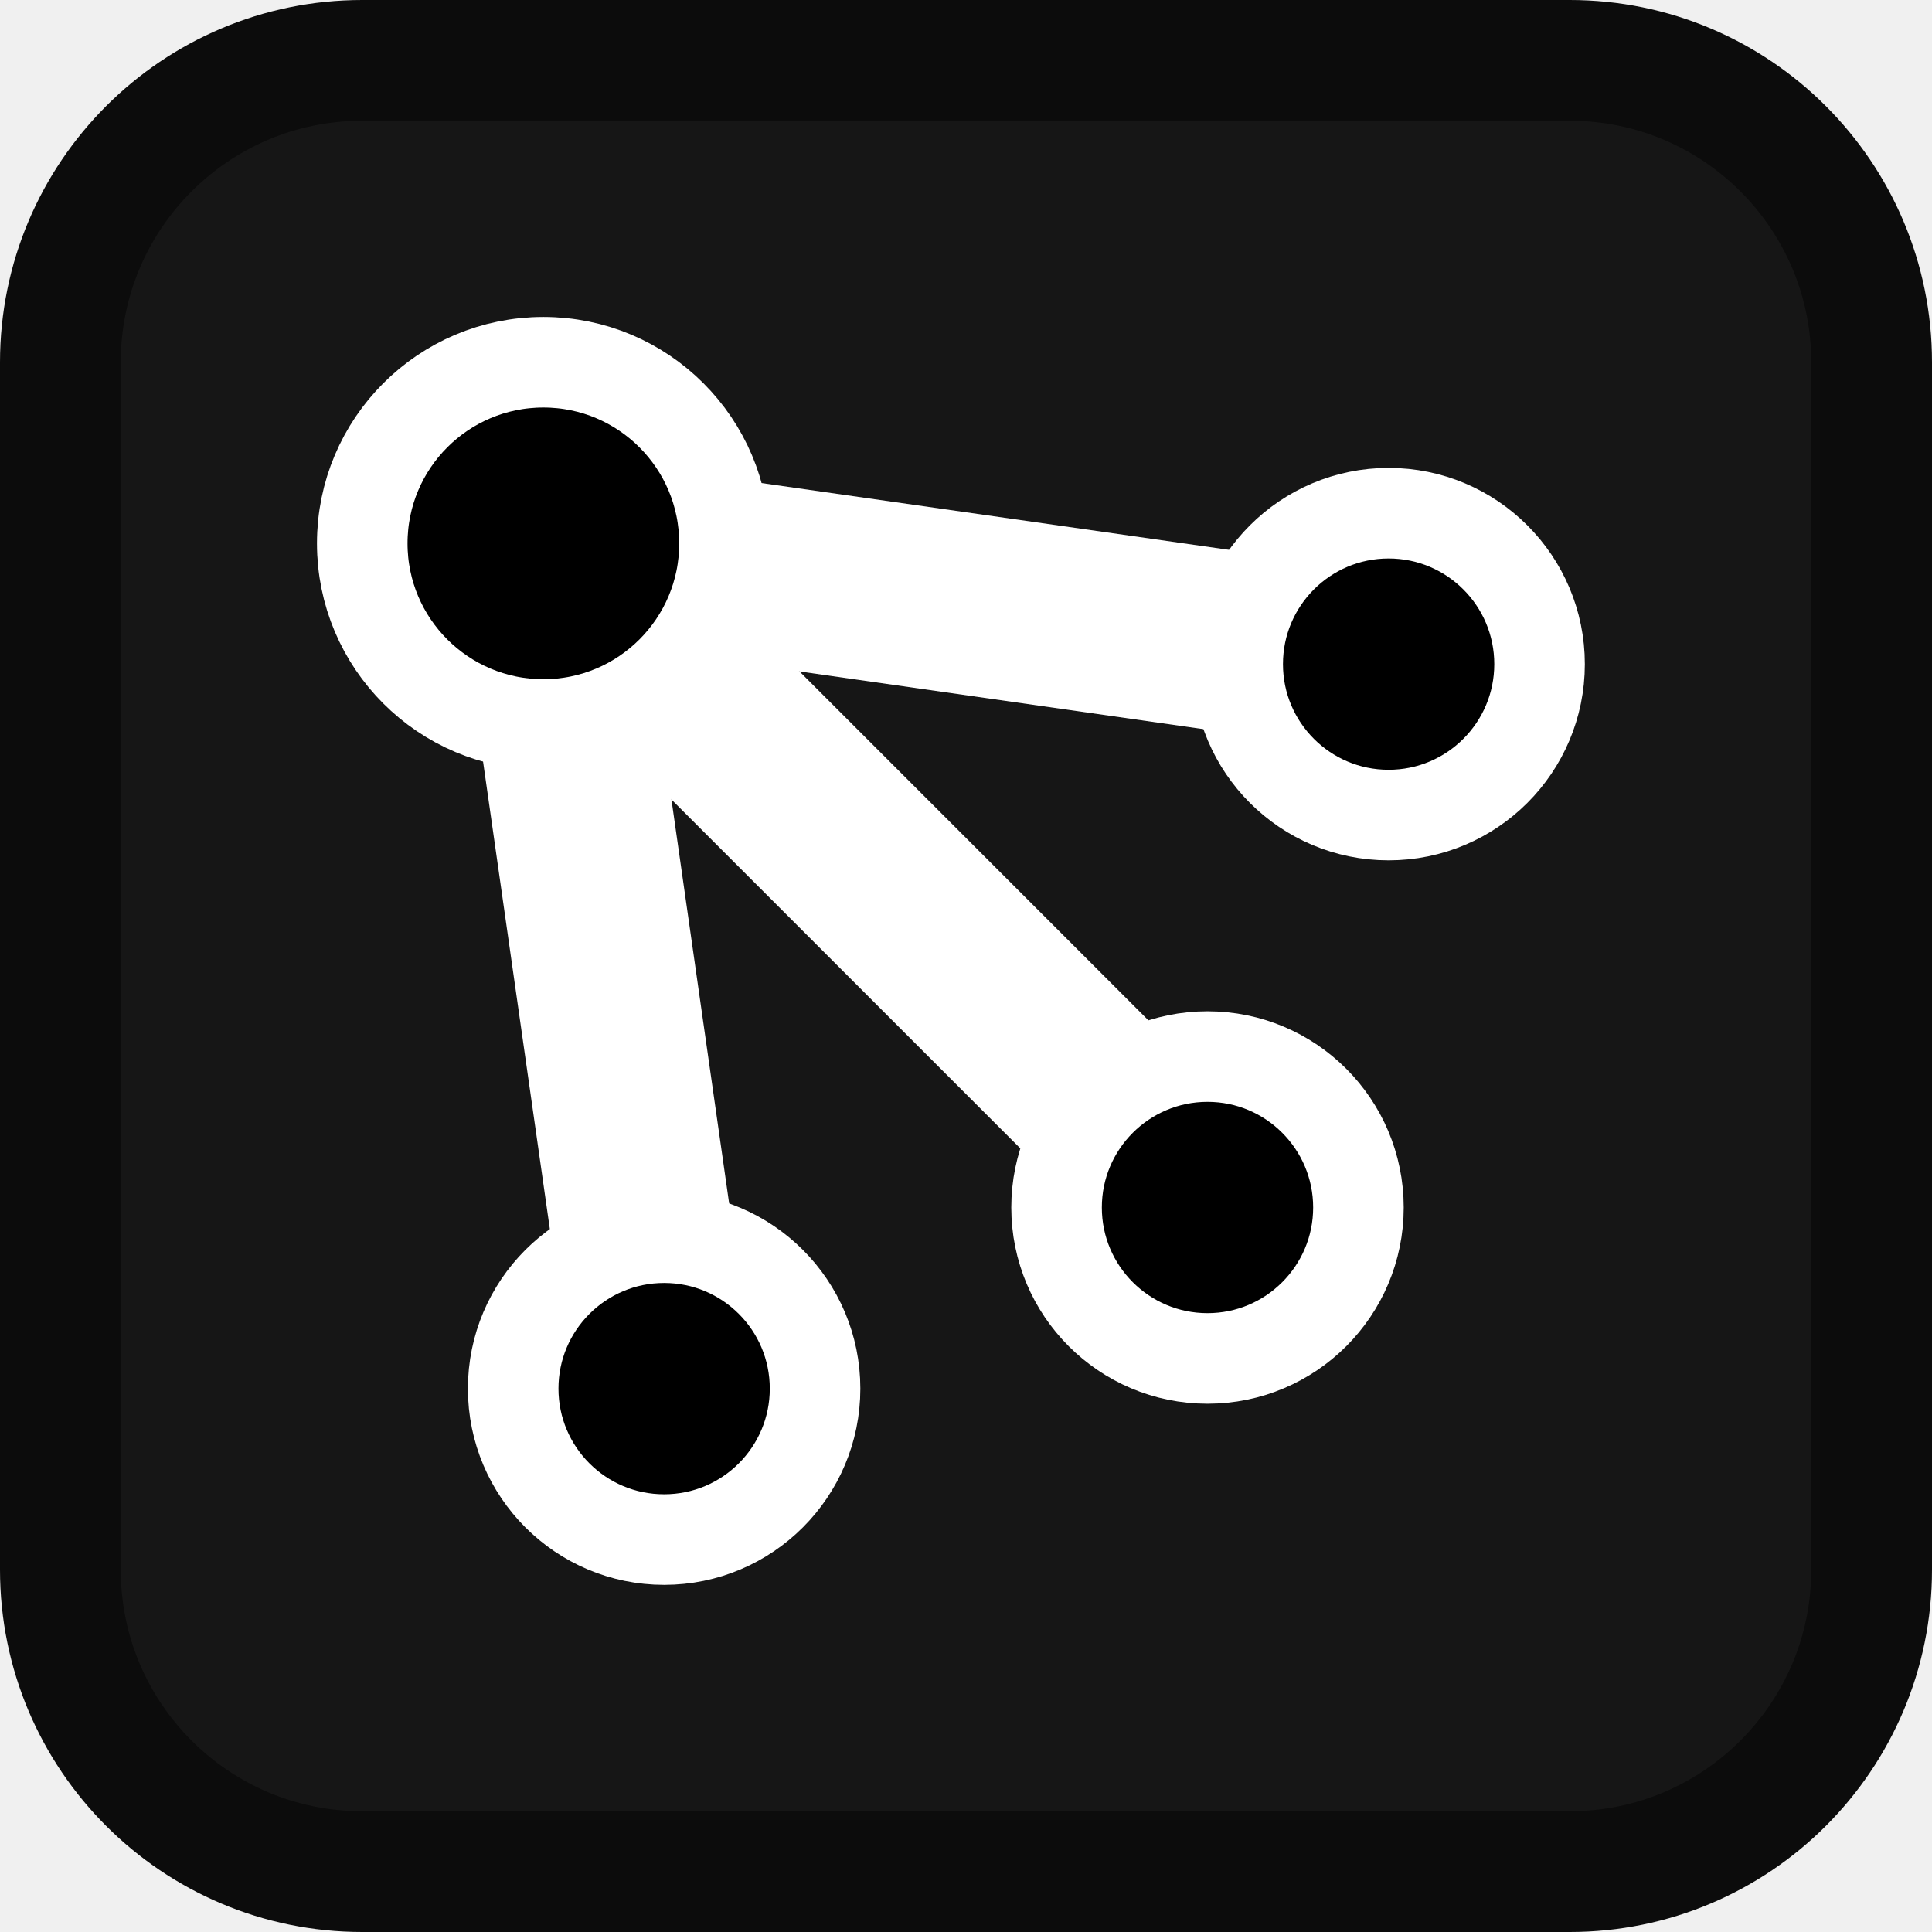
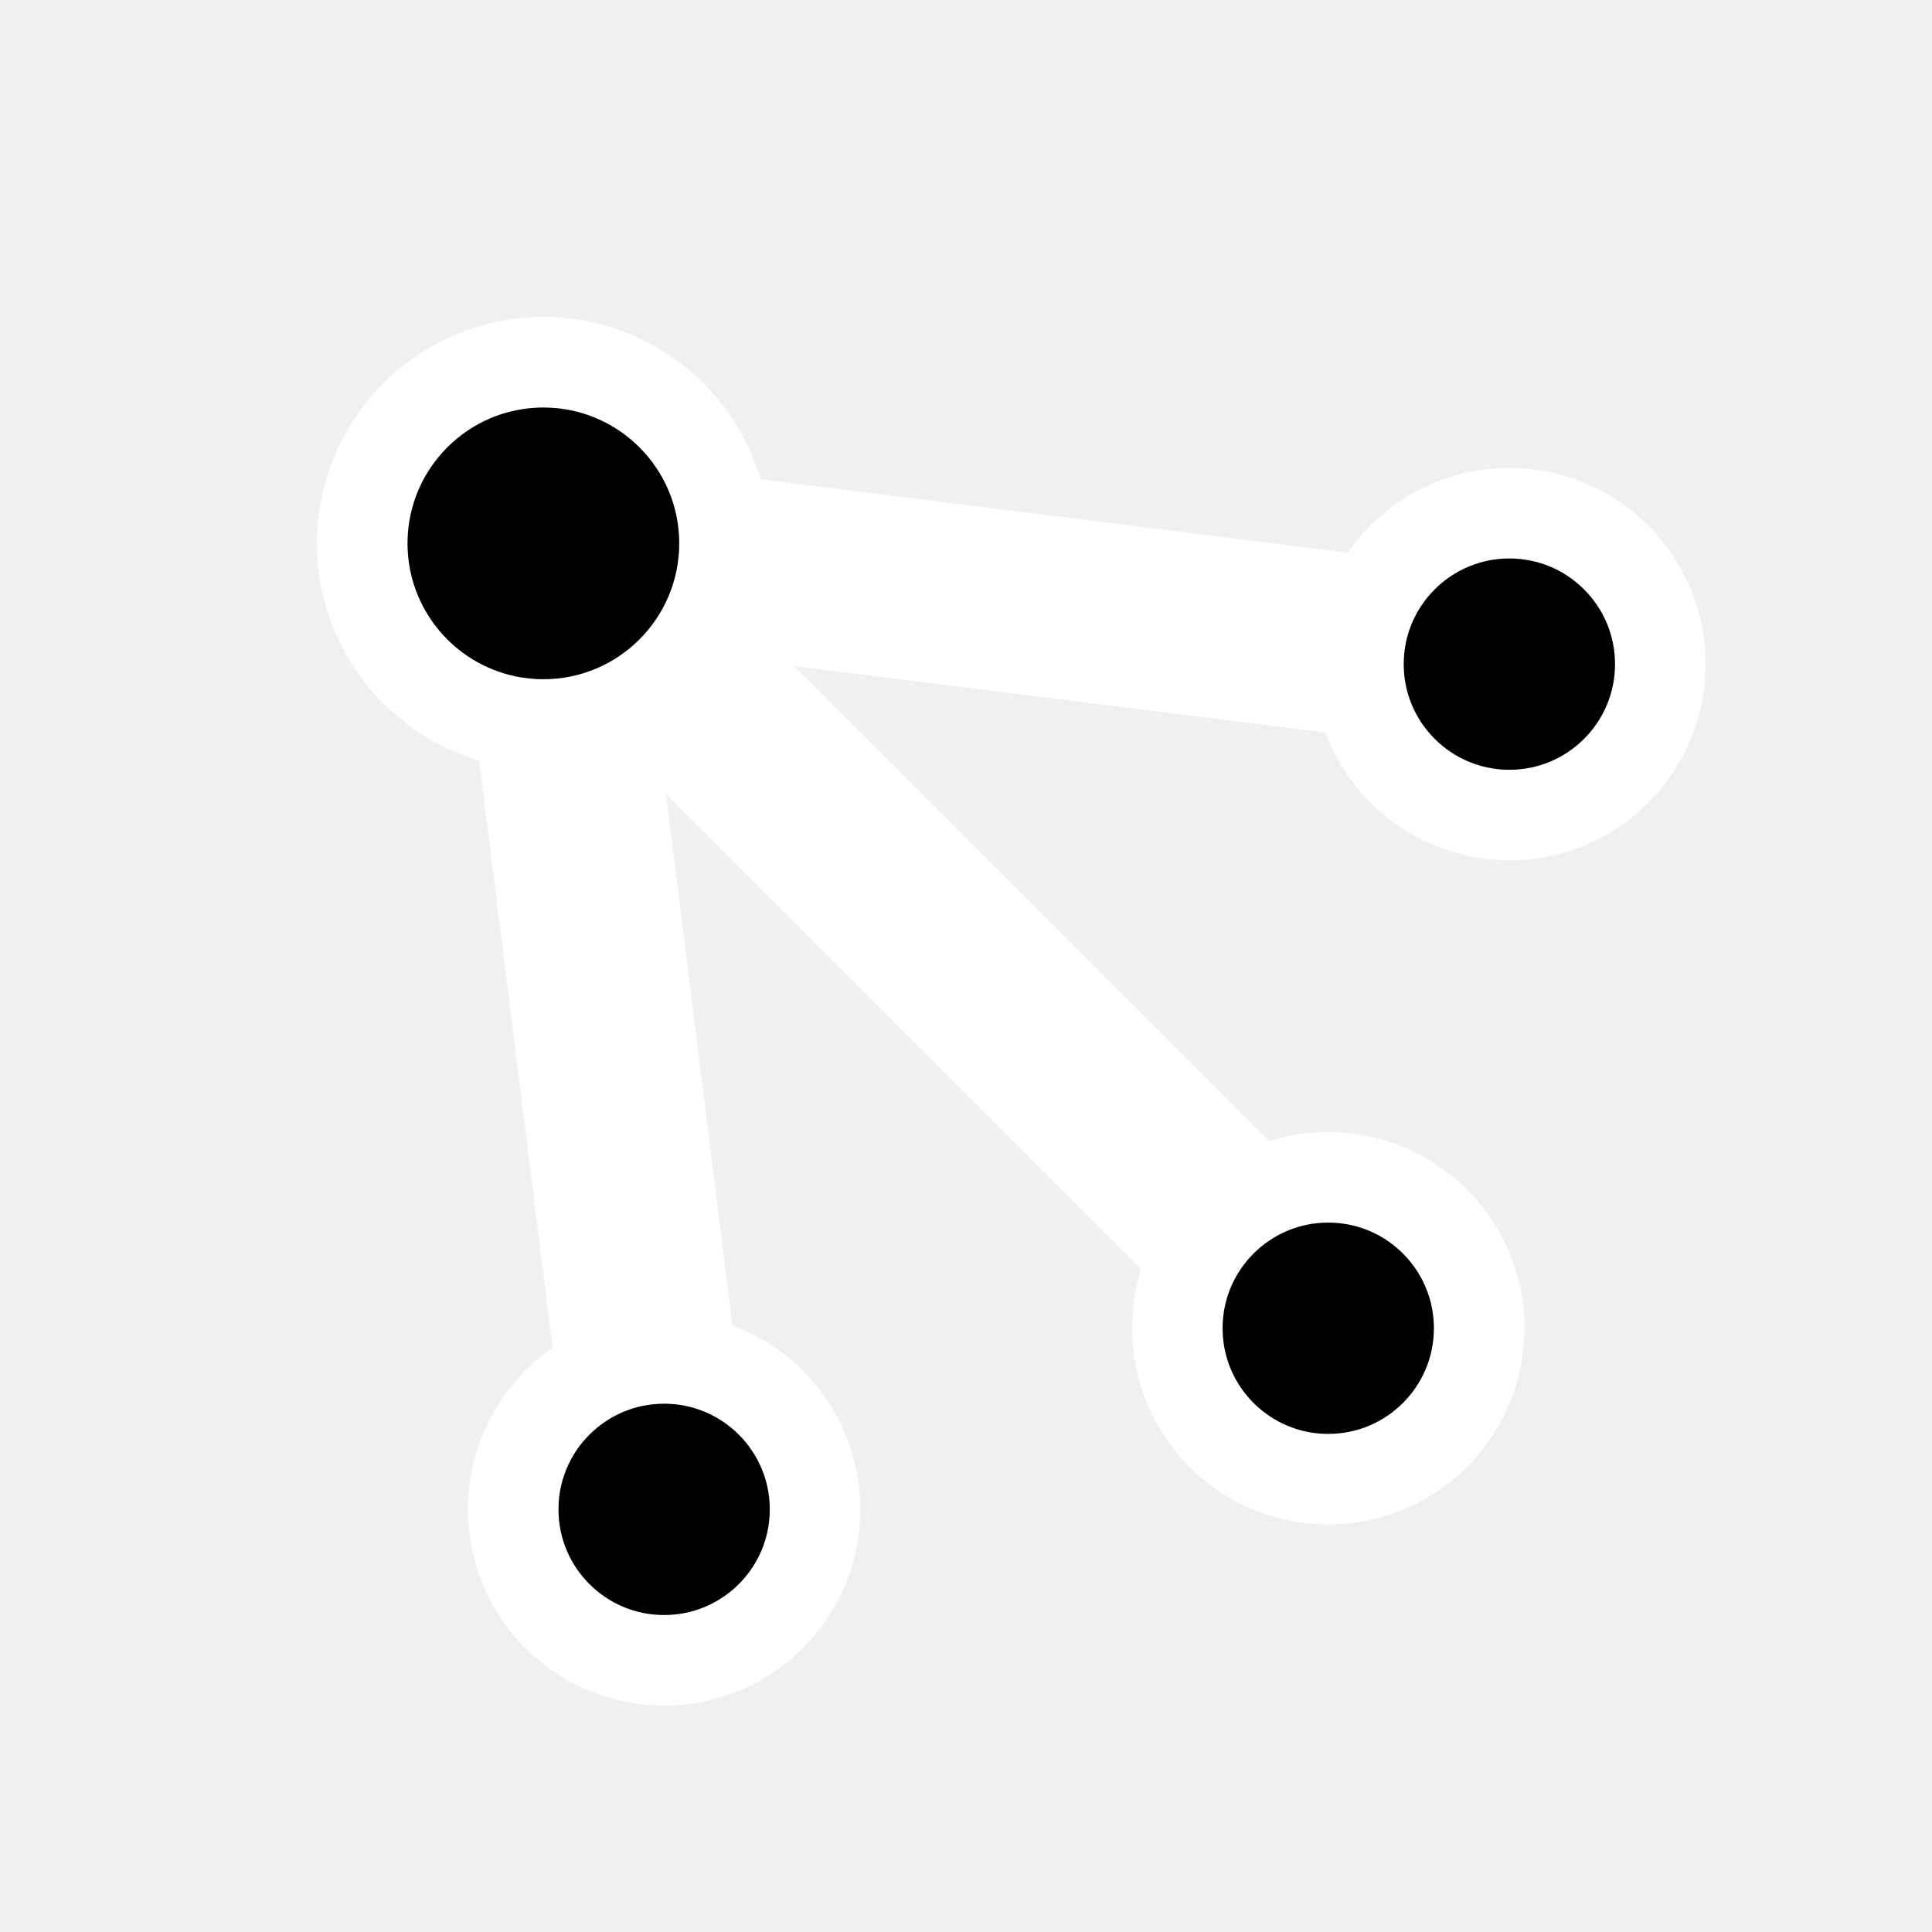
<svg xmlns="http://www.w3.org/2000/svg" width="32" height="32">
-   <rect width="30" height="30" x="1" y="1" rx="5" stroke-width="2" stroke="#0c0c0c" fill="#161616" />
-   <path d="m20 20-11-11" stroke="#fff" stroke-width="3" />
-   <path d="m23 11-14-2" stroke="#fff" stroke-width="3" />
-   <path d="m11 23-2-14" stroke="#fff" stroke-width="3" />
+   <path d="m22 22-13-13" stroke="#fff" stroke-width="3" />
+   <path d="m25 11-16-2" stroke="#fff" stroke-width="3" />
+   <path d="m11 25-2-16" stroke="#fff" stroke-width="3" />
  <circle r="3" cx="9" cy="9" stroke="#fff" stroke-width="1.5" />
-   <circle r="2.5" cx="23" cy="11" stroke="#fff" stroke-width="1.5" />
-   <circle r="2.5" cx="11" cy="23" stroke="#fff" stroke-width="1.5" />
-   <circle r="2.5" cx="20" cy="20" stroke="#fff" stroke-width="1.5" />
+   <circle r="2.5" cx="25" cy="11" stroke="#fff" stroke-width="1.5" />
+   <circle r="2.5" cx="11" cy="25" stroke="#fff" stroke-width="1.5" />
+   <circle r="2.5" cx="22" cy="22" stroke="#fff" stroke-width="1.5" />
</svg>
